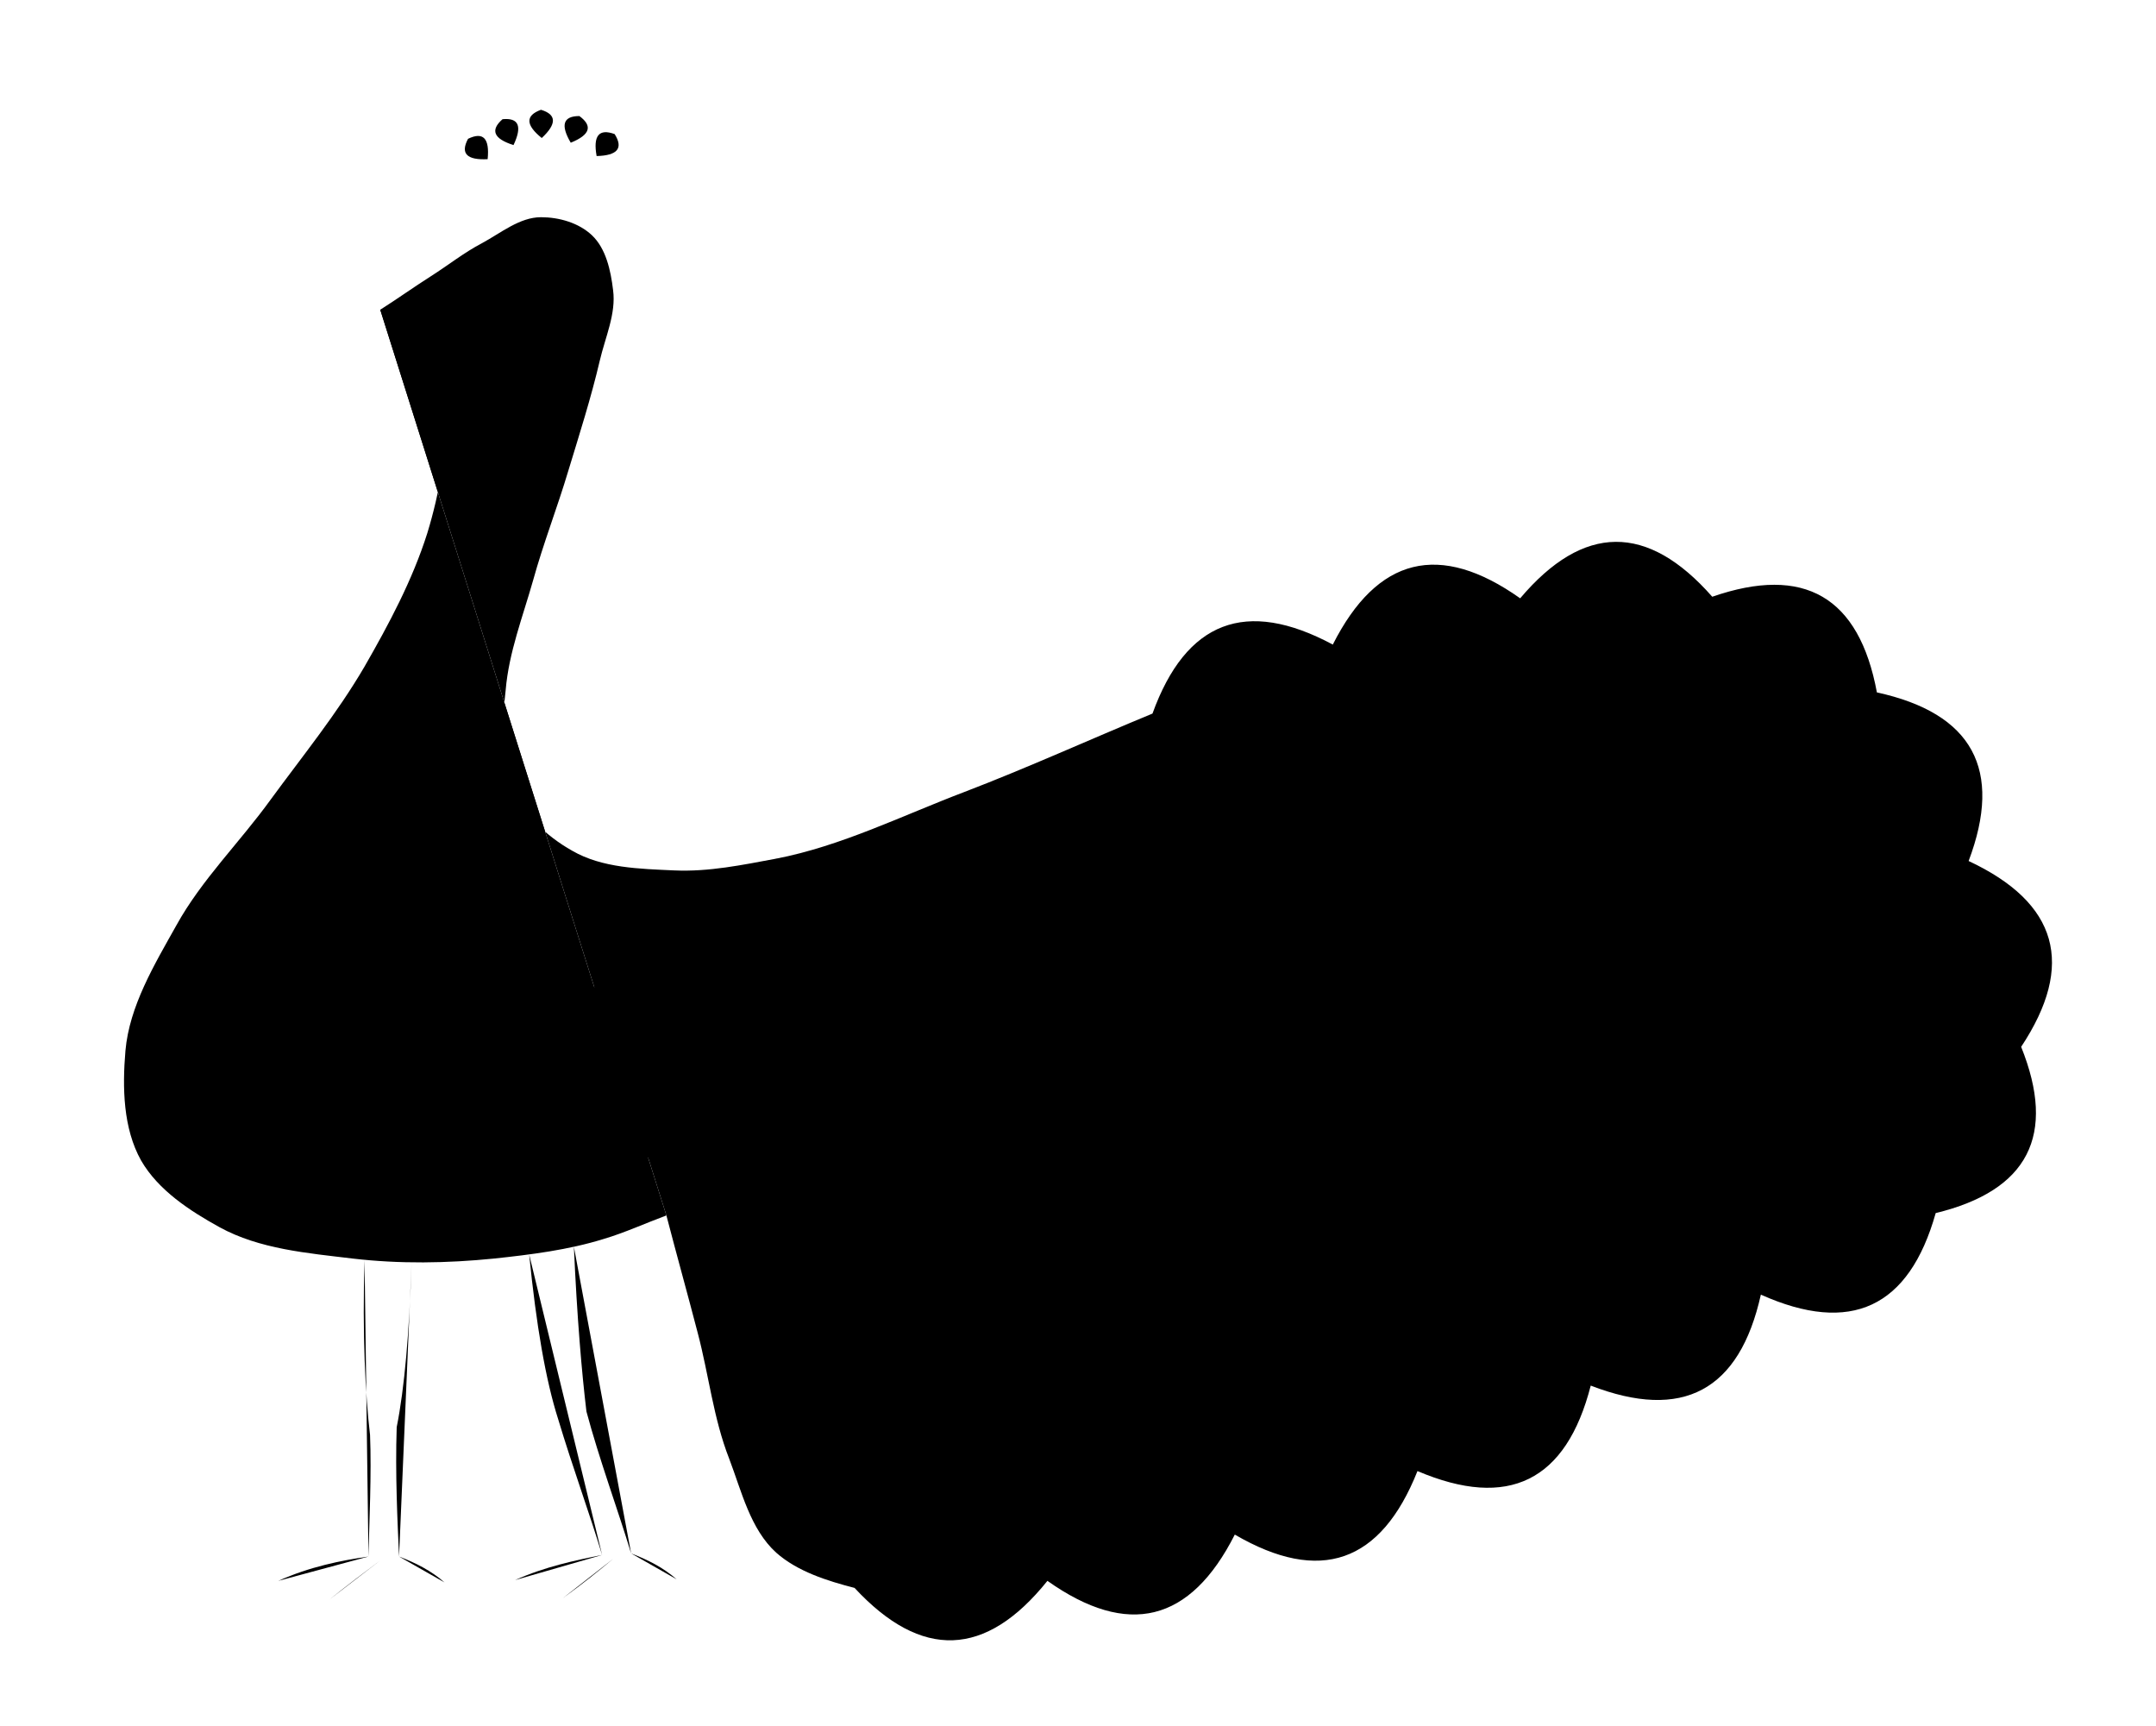
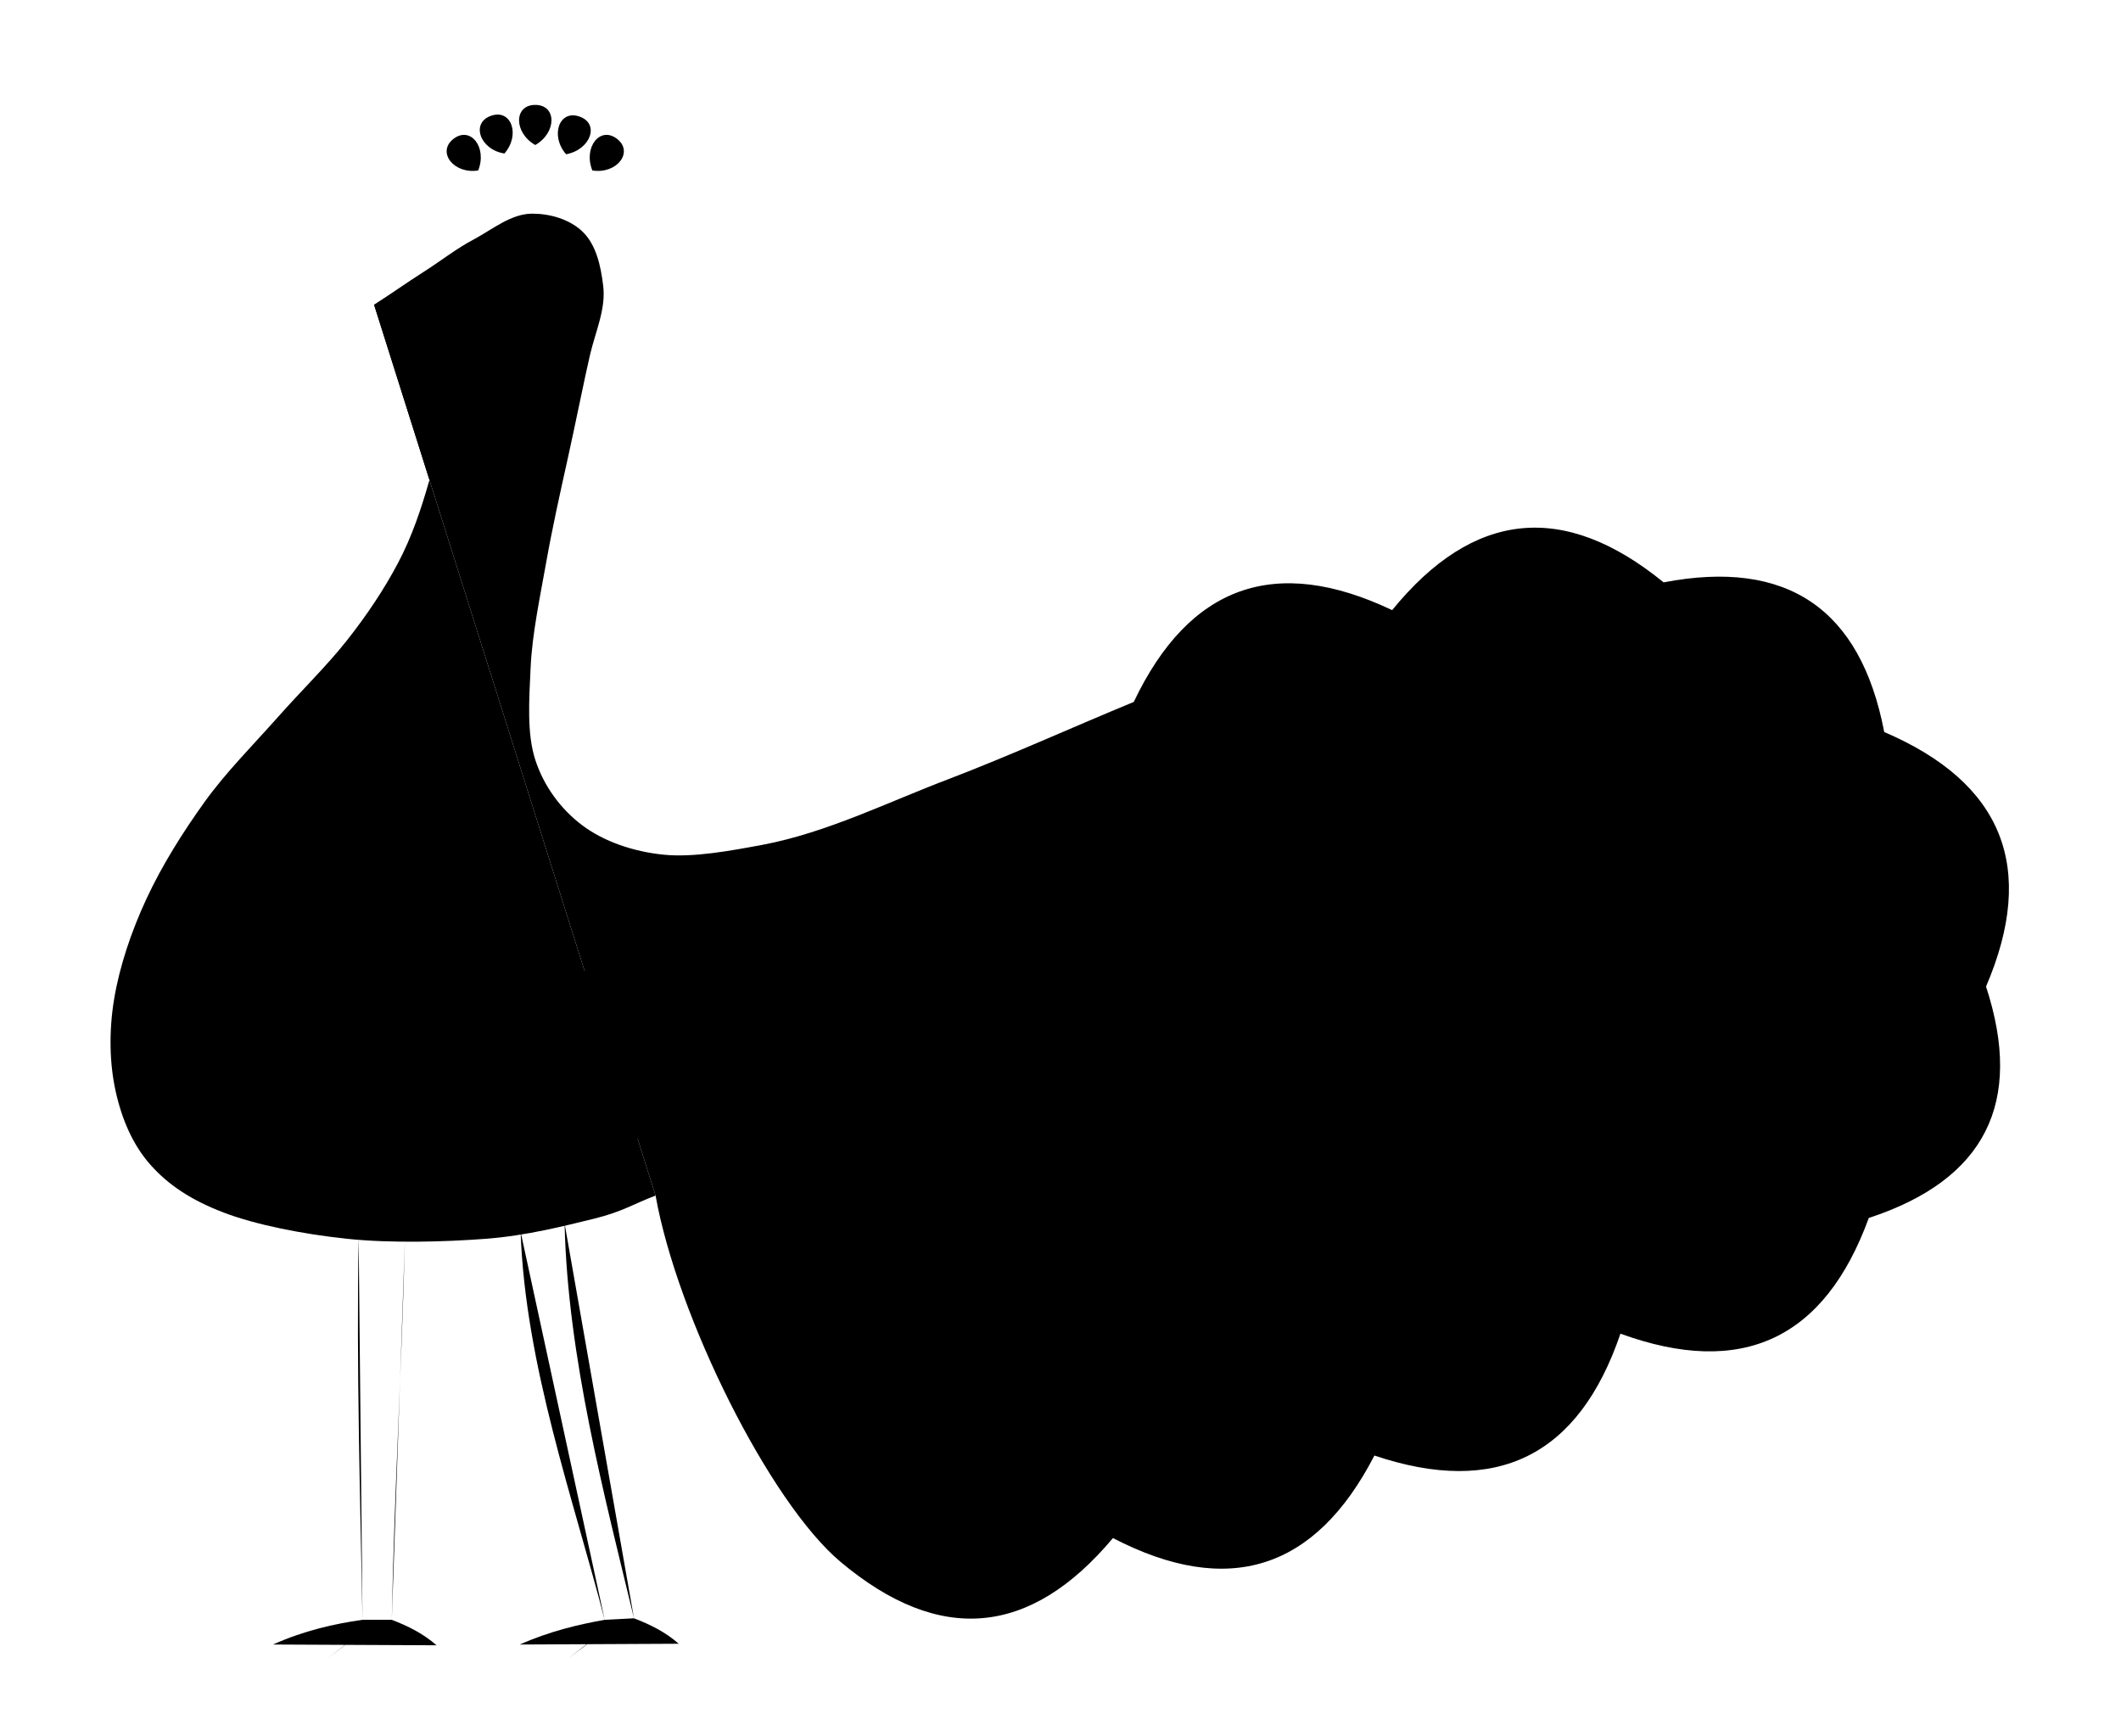
- <svg xmlns="http://www.w3.org/2000/svg" viewBox="-135 -120 275 220">
+ <svg xmlns="http://www.w3.org/2000/svg" viewBox="-135 -120 275 225">
  <g>
-     <path d="M -86.5 -80.5 C -84.3 -81.9 -82.2 -83.4 -80 -84.8 C -77.8 -86.2 -75.8 -87.8 -73.5 -89 C -71.1 -90.3 -68.7 -92.3 -66 -92.3 C -63.7 -92.3 -61.2 -91.6 -59.5 -90 C -57.7 -88.3 -57.1 -85.5 -56.8 -83 C -56.4 -80 -57.8 -77 -58.5 -74 C -59.6 -69.3 -61.1 -64.6 -62.5 -60 C -63.9 -55.3 -65.7 -50.7 -67 -46 C -68.3 -41.4 -70.1 -36.8 -70.5 -32 C -70.9 -28 -71.6 -23.7 -70 -20 C -68.5 -16.4 -65.4 -13.4 -62 -11.5 C -58.2 -9.3 -53.4 -9.2 -49 -9 C -44.6 -8.8 -40.3 -9.7 -36 -10.5 C -27.7 -12.1 -19.9 -16 -12 -19 C -3.9 -22.1 4 -25.7 12 -29 Q 18.4 -46.7 35 -37.8 Q 43.5 -54.6 58.9 -43.7 Q 71 -58 83.4 -43.9 Q 101 -50 104.4 -31.7 Q 122.7 -27.7 116.1 -10.2 Q 133.2 -2.2 122.8 13.5 Q 129.6 30.4 111.9 34.7 Q 106.8 52.8 89.6 45.1 Q 85.5 63.5 67.9 56.7 Q 63.2 75 45.8 67.6 Q 38.8 85.2 22.5 75.7 Q 14 92.5 -1.4 81.6 Q -13.2 96.3 -26 82.5 C -29.5 81.6 -33.3 80.4 -36 78 C -39.3 75 -40.4 70.2 -42 66 C -44 60.9 -44.6 55.3 -46 50 C -47.3 45 -48.7 40 -50 35" />
-     <path d="M -86.5 -80.5 C -83 -79.6 -79 -78.6 -76.5 -77.2 C -75.2 -74.4 -77 -71.1 -77.4 -68 C -78.1 -62.6 -78.9 -57.2 -80.5 -52 C -82.4 -46 -85.4 -40.4 -88.5 -35 C -92 -29 -96.4 -23.6 -100.5 -18 C -104.4 -12.6 -109.3 -7.8 -112.5 -2 C -115.3 3 -118.5 8.3 -119 14 C -119.4 18.7 -119.3 23.9 -117 28 C -114.8 31.8 -110.8 34.4 -107 36.5 C -101.9 39.3 -95.8 39.8 -90 40.5 C -84 41.2 -78 41.1 -72 40.5 C -67.3 40 -62.5 39.4 -58 38 C -55.3 37.2 -52.7 36 -50 35" />
+     <path d="M -86.5 -80.5 C -84.3 -81.9 -82.2 -83.4 -80 -84.8 C -77.8 -86.2 -75.8 -87.8 -73.5 -89 C -71.1 -90.3 -68.7 -92.3 -66 -92.3 C -63.7 -92.3 -61.2 -91.6 -59.5 -90 C -57.7 -88.3 -57.1 -85.5 -56.8 -83 C -56.4 -80 -57.8 -77 -58.5 -74 C -59.2 -71 -60.4 -65 -61.4 -60.5 C -62.4 -56 -63.4 -51.5 -64.2 -47 C -65 -42.5 -66 -37.8 -66.2 -33.5 C -66.4 -29.2 -66.7 -24.9 -65.6 -21.5 C -64.5 -18.1 -62.3 -15.1 -59.5 -13 C -56.7 -10.9 -52.9 -9.6 -49 -9.2 C -45.1 -8.8 -40.3 -9.7 -36 -10.5 C -27.7 -12.1 -19.9 -16 -12 -19 C -3.9 -22.1 4 -25.7 12 -29 Q 22.8 -51.7 45.5 -40.9 Q 61.3 -60.3 80.7 -44.5 Q 104.7 -49.1 109.3 -25.1 Q 132.4 -15.2 122.5 7.9 Q 129.9 30.5 107.3 37.9 Q 98.7 61.5 75.1 52.9 Q 67 76.7 43.2 68.7 Q 31.7 91 9.3 79.4 Q -6.8 98.6 -26 82.5 C -35.2 74.8 -47.2 50.7 -50 35" />
+     <path d="M -86.5 -80.5 C -83 -79.6 -79 -78.6 -76.5 -77.2 C -75.2 -74.4 -77 -71.1 -77.4 -68 C -77.8 -64.9 -78.4 -61 -79.4 -57.5 C -80.4 -54 -81.6 -50.4 -83.4 -47 C -85.2 -43.6 -87.4 -40.3 -90 -37 C -92.6 -33.7 -95.9 -30.5 -99 -27 C -102.1 -23.5 -105.7 -19.9 -108.5 -16 C -111.3 -12.1 -114 -7.8 -116 -3.5 C -118 0.8 -119.5 5.3 -120.2 9.5 C -120.9 13.7 -120.8 17.9 -120 21.5 C -119.2 25.1 -117.8 28.4 -115.5 31 C -113.2 33.6 -110.2 35.6 -106 37.2 C -101.8 38.8 -95.7 40 -90 40.6 C -84.3 41.2 -77.3 41 -72 40.6 C -66.7 40.2 -61.7 38.9 -58 38 C -54.3 37.1 -52.7 36 -50 35" />
    <path class="fine" d="M -74 -84.2 C -70.6 -88.4 -64.6 -88.8 -60.6 -84.6 C -64.4 -80.4 -70.4 -80.2 -74 -84.2 Z M -86.5 -80.5 C -83 -81.4 -80 -81.8 -77.2 -81.6" />
-     <path d="M -67.6 -92.3 L -72.8 -99.7 Q -72.4 -103.7 -75.3 -102.3 Q -76.8 -99.5 -72.8 -99.7 M -66.6 -92.3 L -69.5 -101.5 Q -67.8 -105.1 -70.9 -104.8 Q -73.3 -102.7 -69.5 -101.5 M -65.6 -92.3 L -65.9 -102.4 Q -63 -105.1 -66 -106 Q -69 -104.9 -65.9 -102.4 M -64.6 -92.3 L -62.2 -101.8 Q -58.5 -103.3 -61.1 -105.2 Q -64.2 -105.2 -62.2 -101.8 M -63.6 -92.3 L -58.9 -100.1 Q -54.9 -100.2 -56.6 -102.9 Q -59.6 -104 -58.9 -100.1" />
+     <path d="M -68.1 -91.6 L -73 -97.9 C -71.8 -100.9 -74 -103.7 -76.2 -102 C -78.4 -100.3 -76.2 -97.4 -73 -97.9 M -66.8 -91.9 L -69.6 -100.1 C -67.5 -102.5 -68.7 -105.9 -71.3 -105 C -74 -104.1 -72.8 -100.6 -69.6 -100.1 M -65.6 -92 L -65.6 -101.2 C -62.8 -102.8 -62.8 -106.4 -65.6 -106.4 C -68.4 -106.4 -68.4 -102.8 -65.6 -101.2 M -64.3 -91.9 L -61.6 -100 C -58.4 -100.6 -57.2 -104 -59.9 -104.9 C -62.5 -105.8 -63.7 -102.4 -61.6 -100 M -63.1 -91.6 L -58.2 -97.9 C -55 -97.4 -52.8 -100.3 -55 -102 C -57.2 -103.7 -59.4 -100.9 -58.2 -97.9" />
  </g>
  <g>
    <path d="M -101 1 C -96 0 -91.1 -2 -86 -2 C -80.5 -2 -75.2 -0.2 -70 1.5 C -65.2 3.1 -60.5 5.1 -56 7.5 C -52.5 9.4 -48.9 11.3 -46 14 C -43.7 16.1 -42 18.7 -40 21 C -44.1 22.9 -47.7 25.9 -52 27.5 C -56.8 29.3 -61.9 30.4 -67 30.5 C -72.1 30.6 -77.3 29.8 -82 28 C -86.8 26.2 -91.5 23.7 -95 20 C -97.8 17.1 -100.7 13.9 -101.5 10 C -102.1 7.1 -101.6 3.9 -101 1" />
    <path class="fine" d="M -96 8 C -84 6 -70 9 -58 15.5 C -54 17.7 -51 19.6 -48 21.5 M -84 14 C -74 15 -64 18 -56 23 M -78 21 C -70 21.5 -63 23 -57 26.5" />
  </g>
  <g>
-     <path d="M -88.5 40.7 C -88.8 50 -88.4 58 -87.8 63 C -87.6 68 -87.9 74 -88 78.5" />
-     <path d="M -82.5 41 C -82.8 50 -83.4 57 -84.4 62 C -84.6 68 -84.3 74 -84.1 78.5" />
-     <path d="M -67.5 40 C -66.6 49 -65.4 56 -63.8 61 C -62 67 -59.8 73 -58.2 78.3" />
-     <path d="M -61.8 39 C -61.4 48 -60.8 55 -60.2 60 C -58.6 66 -56.2 72.5 -54.5 78.1" />
-     <path d="M -88 78.5 C -91.5 79 -95.5 79.8 -99.5 81.6 M -86.5 79 C -88.5 80.5 -90.5 82 -93 84 M -84.1 78.5 C -82 79.3 -80 80.3 -78.3 81.8 M -88 78.5 L -84.1 78.5" />
-     <path d="M -58.2 78.3 C -61.7 79 -65.5 79.8 -69.3 81.5 M -56.8 78.8 C -58.6 80.3 -60.7 82 -63.2 83.8 M -54.5 78.1 C -52.4 78.9 -50.4 79.9 -48.7 81.4 M -58.2 78.3 L -54.5 78.1" />
+     <path d="M -88.5 40.4 C -88.8 57 -88.3 74 -88 90" />
+     <path d="M -82.5 40.7 C -82.9 57 -83.9 74 -84.2 90" />
+     <path d="M -67.5 39.7 C -66.9 57 -60.6 74.5 -56.6 90" />
+     <path d="M -61.8 38.6 C -61.4 56 -56.6 74 -52.8 89.8" />
+     <path d="M -99.6 93.2 C -95.6 91.4 -91.6 90.5 -88 90 L -84.2 90 C -82.1 90.8 -80.1 91.8 -78.4 93.3 M -86.1 90 C -88 91.5 -90 93.1 -92.5 95" />
+     <path d="M -67.6 93.2 C -63.8 91.5 -60 90.6 -56.6 90 L -52.8 89.8 C -50.7 90.6 -48.7 91.6 -47 93.1 M -54.7 89.9 C -56.6 91.4 -58.6 93 -61.2 94.9" />
  </g>
  <g>
    <path class="fine" d="M -36 -10.5 C -27 0 -28 24 -50 35" />
-     <path class="fine" d="M -31 9.9 L 20.6 -27.3 C 22.9 -27.1 25.6 -26.7 27.5 -28.1 C 29.4 -29.5 29.9 -31.6 28.8 -33.2 C 27.6 -34.8 25.5 -35 23.5 -33.6 C 21.6 -32.2 21.1 -29.6 20.6 -27.3 M -31.3 11.5 L 43.5 -34.8 C 45.7 -34.4 48.3 -33.9 50.4 -35.1 C 52.4 -36.4 53 -38.4 52 -40.1 C 51 -41.8 48.8 -42.2 46.8 -40.9 C 44.8 -39.6 44.1 -37 43.5 -34.8 M -31.6 13 L 66.7 -38.1 C 68.9 -37.5 71.5 -36.7 73.6 -37.8 C 75.7 -39 76.5 -41 75.6 -42.7 C 74.7 -44.5 72.6 -45 70.5 -43.9 C 68.4 -42.8 67.5 -40.2 66.7 -38.1 M -32.1 14.8 L 87.5 -33 C 89.7 -32.2 92.1 -31.1 94.4 -32 C 96.6 -32.9 97.6 -34.8 96.8 -36.7 C 96.1 -38.5 94.1 -39.2 91.8 -38.3 C 89.6 -37.5 88.5 -35 87.5 -33 M -32.8 16.9 L 102.4 -18.1 C 104.4 -17 106.7 -15.7 109.1 -16.3 C 111.4 -16.9 112.6 -18.6 112.1 -20.6 C 111.6 -22.5 109.7 -23.4 107.4 -22.8 C 105 -22.2 103.7 -20 102.4 -18.1 M -33.6 18.8 L 111.2 3.1 C 113.1 4.5 115.2 6.1 117.6 5.9 C 120 5.6 121.4 4 121.2 2 C 121 0.1 119.2 -1.2 116.8 -0.9 C 114.5 -0.6 112.8 1.4 111.2 3.1 M -34.3 20.2 L 109.1 22.4 C 110.8 23.9 112.7 25.8 115.1 25.9 C 117.5 25.9 119.1 24.5 119.1 22.5 C 119.2 20.6 117.6 19.1 115.2 19.1 C 112.8 19 110.9 20.9 109.1 22.4 M -34.9 21.2 L 94.4 36.3 C 95.9 38 97.6 40 99.9 40.3 C 102.3 40.6 104.1 39.4 104.3 37.4 C 104.5 35.5 103.1 33.9 100.7 33.6 C 98.3 33.3 96.2 34.9 94.4 36.3 M -35.5 22.2 L 72.3 46.8 C 73.6 48.7 75.1 50.9 77.4 51.5 C 79.7 52 81.6 51 82 49.1 C 82.5 47.1 81.2 45.4 78.9 44.8 C 76.6 44.3 74.3 45.7 72.3 46.8 M -36.3 23.4 L 50.7 57.3 C 51.8 59.4 52.8 61.8 55.1 62.7 C 57.3 63.6 59.3 62.8 60 61 C 60.8 59.1 59.8 57.2 57.5 56.4 C 55.3 55.5 52.9 56.5 50.7 57.3 M -37.3 24.8 L 28.8 65.9 C 29.4 68.1 30 70.7 32.1 71.9 C 34.1 73.2 36.2 72.8 37.3 71.1 C 38.3 69.5 37.7 67.4 35.7 66.1 C 33.6 64.9 31 65.5 28.8 65.9 M -38.7 26.4 L 6.2 71.8 C 6.4 74.1 6.4 76.8 8 78.5 C 9.7 80.2 11.9 80.3 13.3 78.9 C 14.7 77.5 14.6 75.4 12.9 73.7 C 11.2 72 8.5 72 6.2 71.8 M -40.5 28.4 L -16.2 74.3 C -16.7 76.5 -17.5 79 -16.4 81.2 C -15.2 83.3 -13.2 84 -11.5 83.1 C -9.7 82.2 -9.2 80.1 -10.4 78 C -11.5 75.9 -14 75 -16.2 74.3" />
+     <path class="fine" d="M -16.8 1.4 L 24 -34 C 29.1 -32.4 34 -36.8 31.1 -40.2 C 28.1 -43.6 23.1 -39.3 24 -34 M -5.8 -1.3 L 58.5 -42.3 C 63.3 -40 68.9 -43.5 66.4 -47.4 C 64 -51.2 58.4 -47.6 58.5 -42.3 M 4.7 1.2 L 91.3 -34.4 C 95.6 -31.3 101.7 -33.8 100 -38 C 98.2 -42.2 92.2 -39.7 91.3 -34.4 M 11.6 9.5 L 112.7 -8.5 C 116.2 -4.5 122.7 -5.6 121.9 -10.1 C 121.1 -14.6 114.7 -13.4 112.7 -8.5 M 11.1 19.7 L 111.2 23.4 C 113.8 28.1 120.4 28.3 120.6 23.8 C 120.7 19.2 114.2 19 111.2 23.4 M 3.4 27.1 L 87.1 46.3 C 88.9 51.4 95.3 52.8 96.3 48.4 C 97.3 44 90.9 42.5 87.1 46.3 M -6.7 31.6 L 55.4 60.6 C 56.1 65.9 62.1 68.6 64 64.5 C 65.9 60.4 59.9 57.6 55.4 60.6 M -17.1 35.5 L 23.1 72.5 C 22.1 77.8 26.9 82.2 30 78.9 C 33.1 75.6 28.3 71.1 23.1 72.5 M -27.7 37.3 L -10.2 78.2 C -13.3 82.6 -10.7 88.6 -6.5 86.8 C -2.3 85.1 -4.9 79 -10.2 78.2" />
  </g>
</svg>
